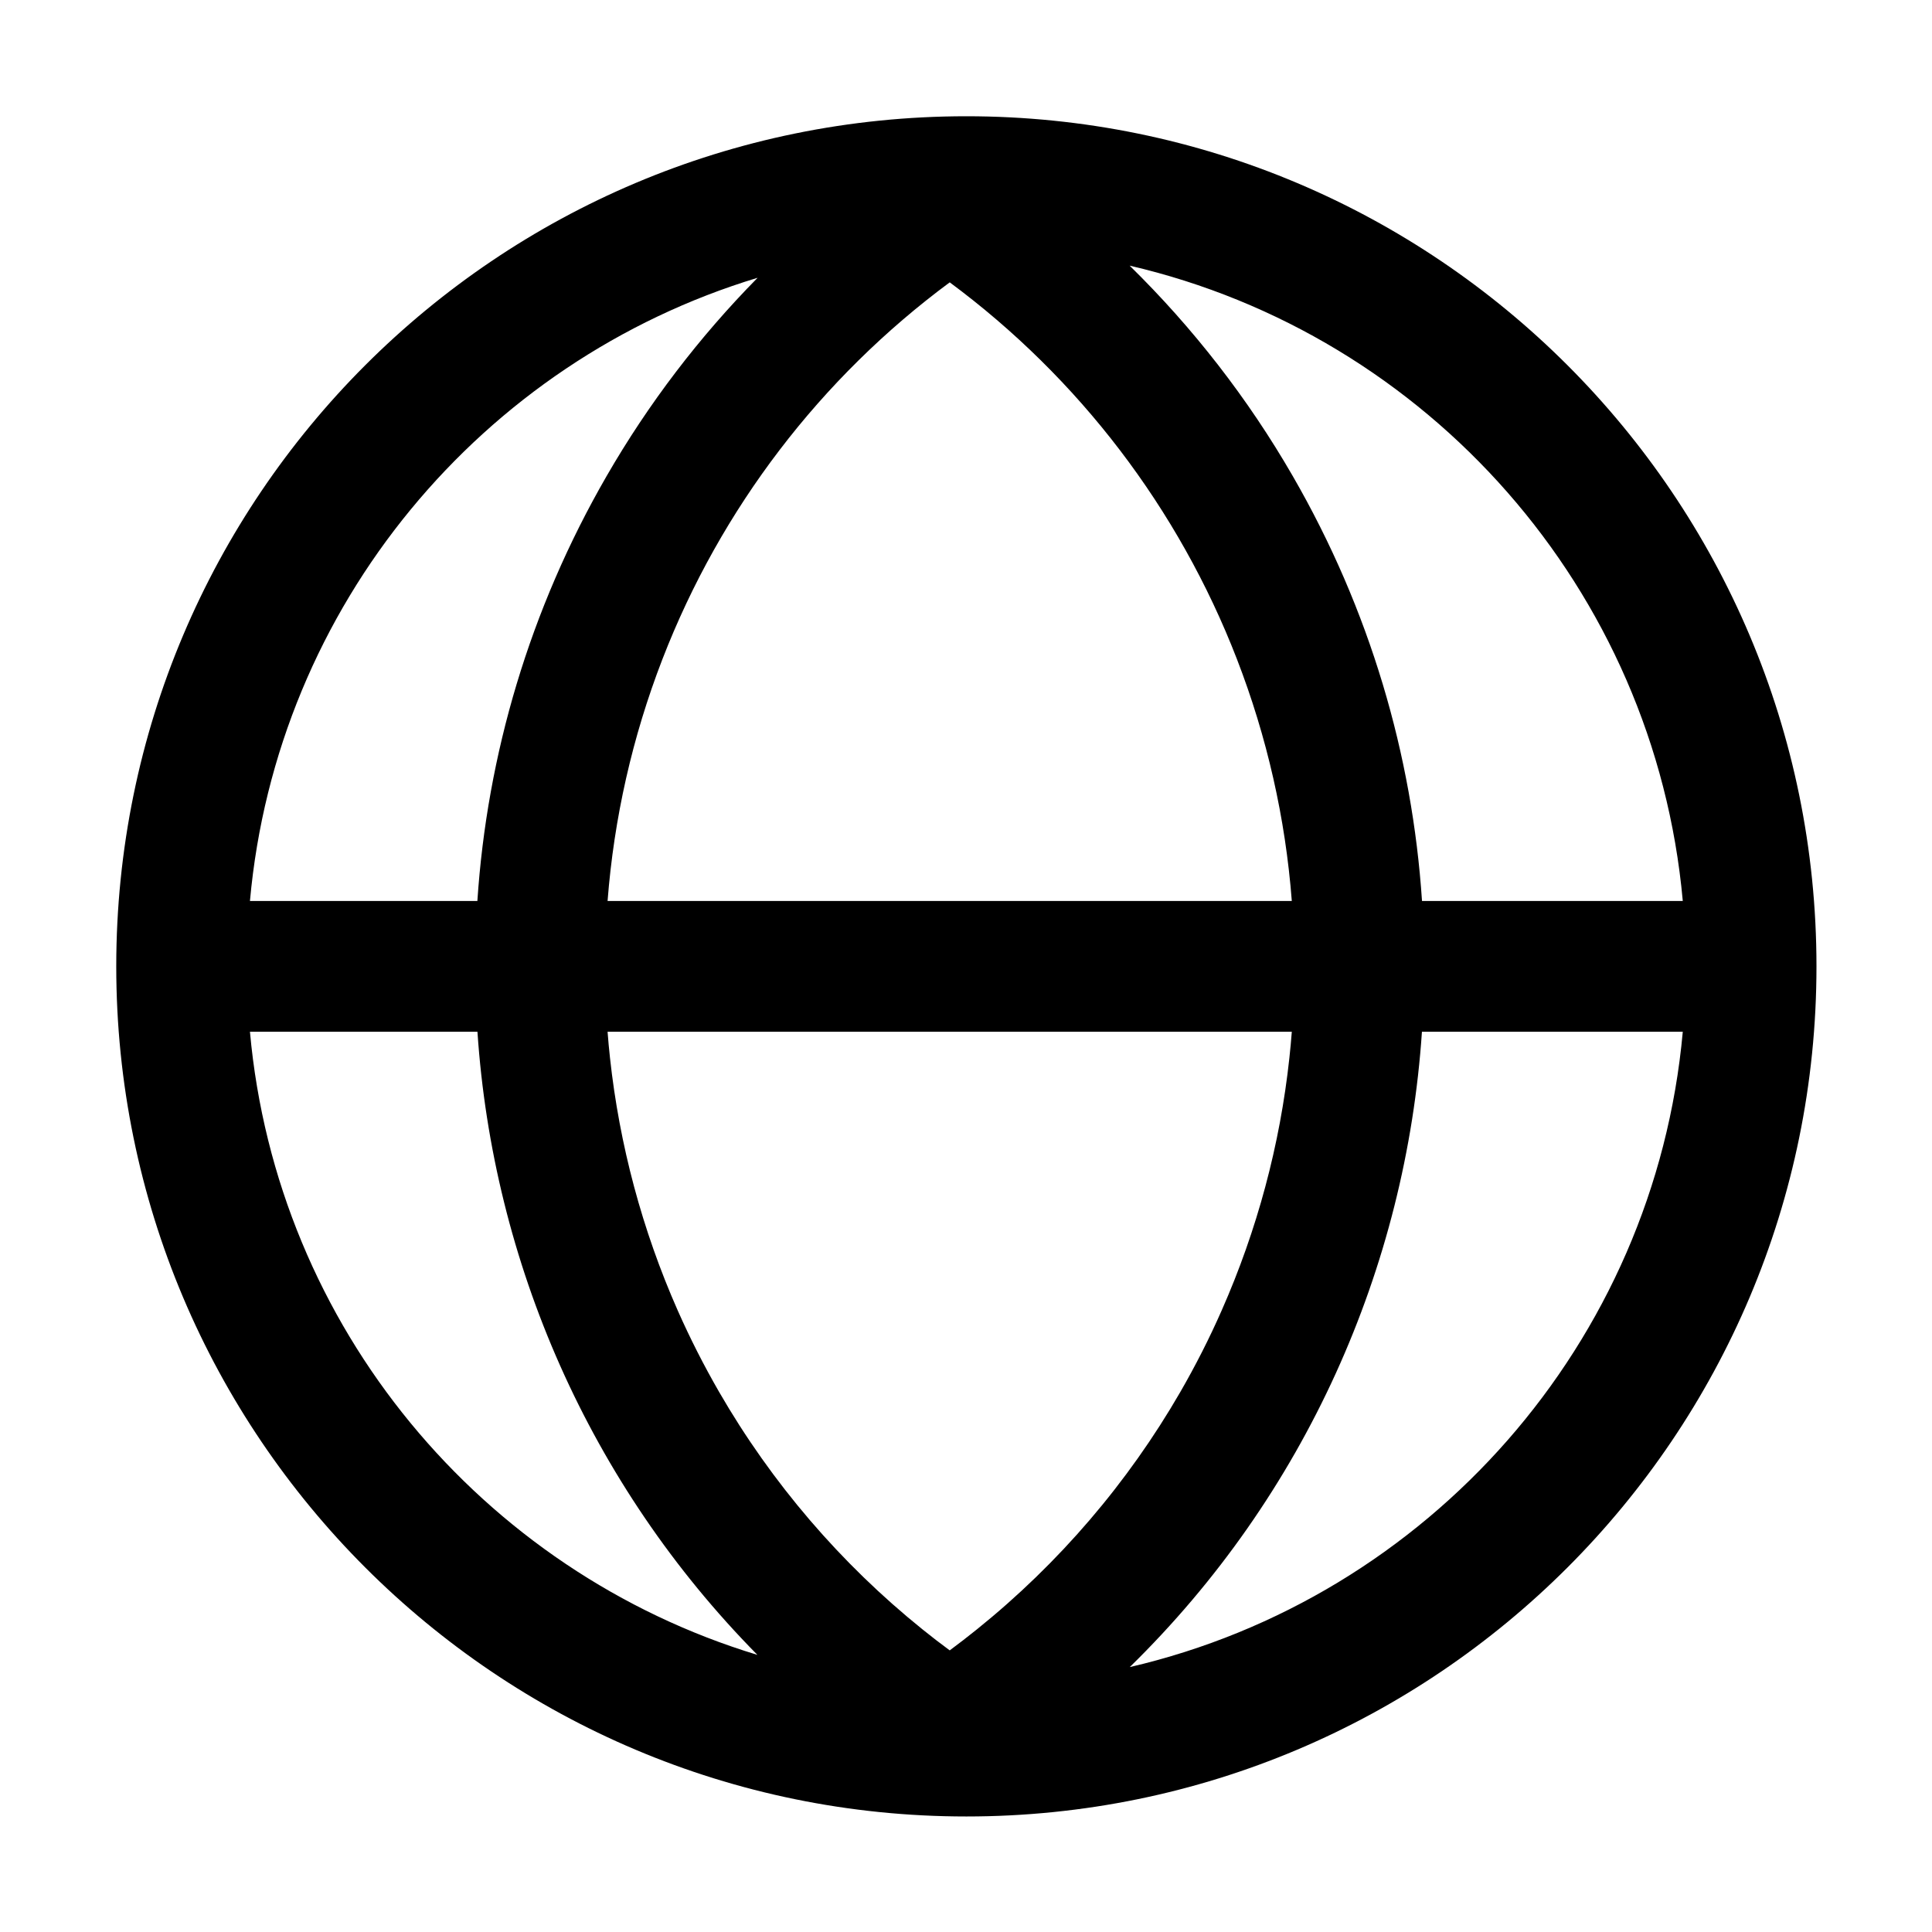
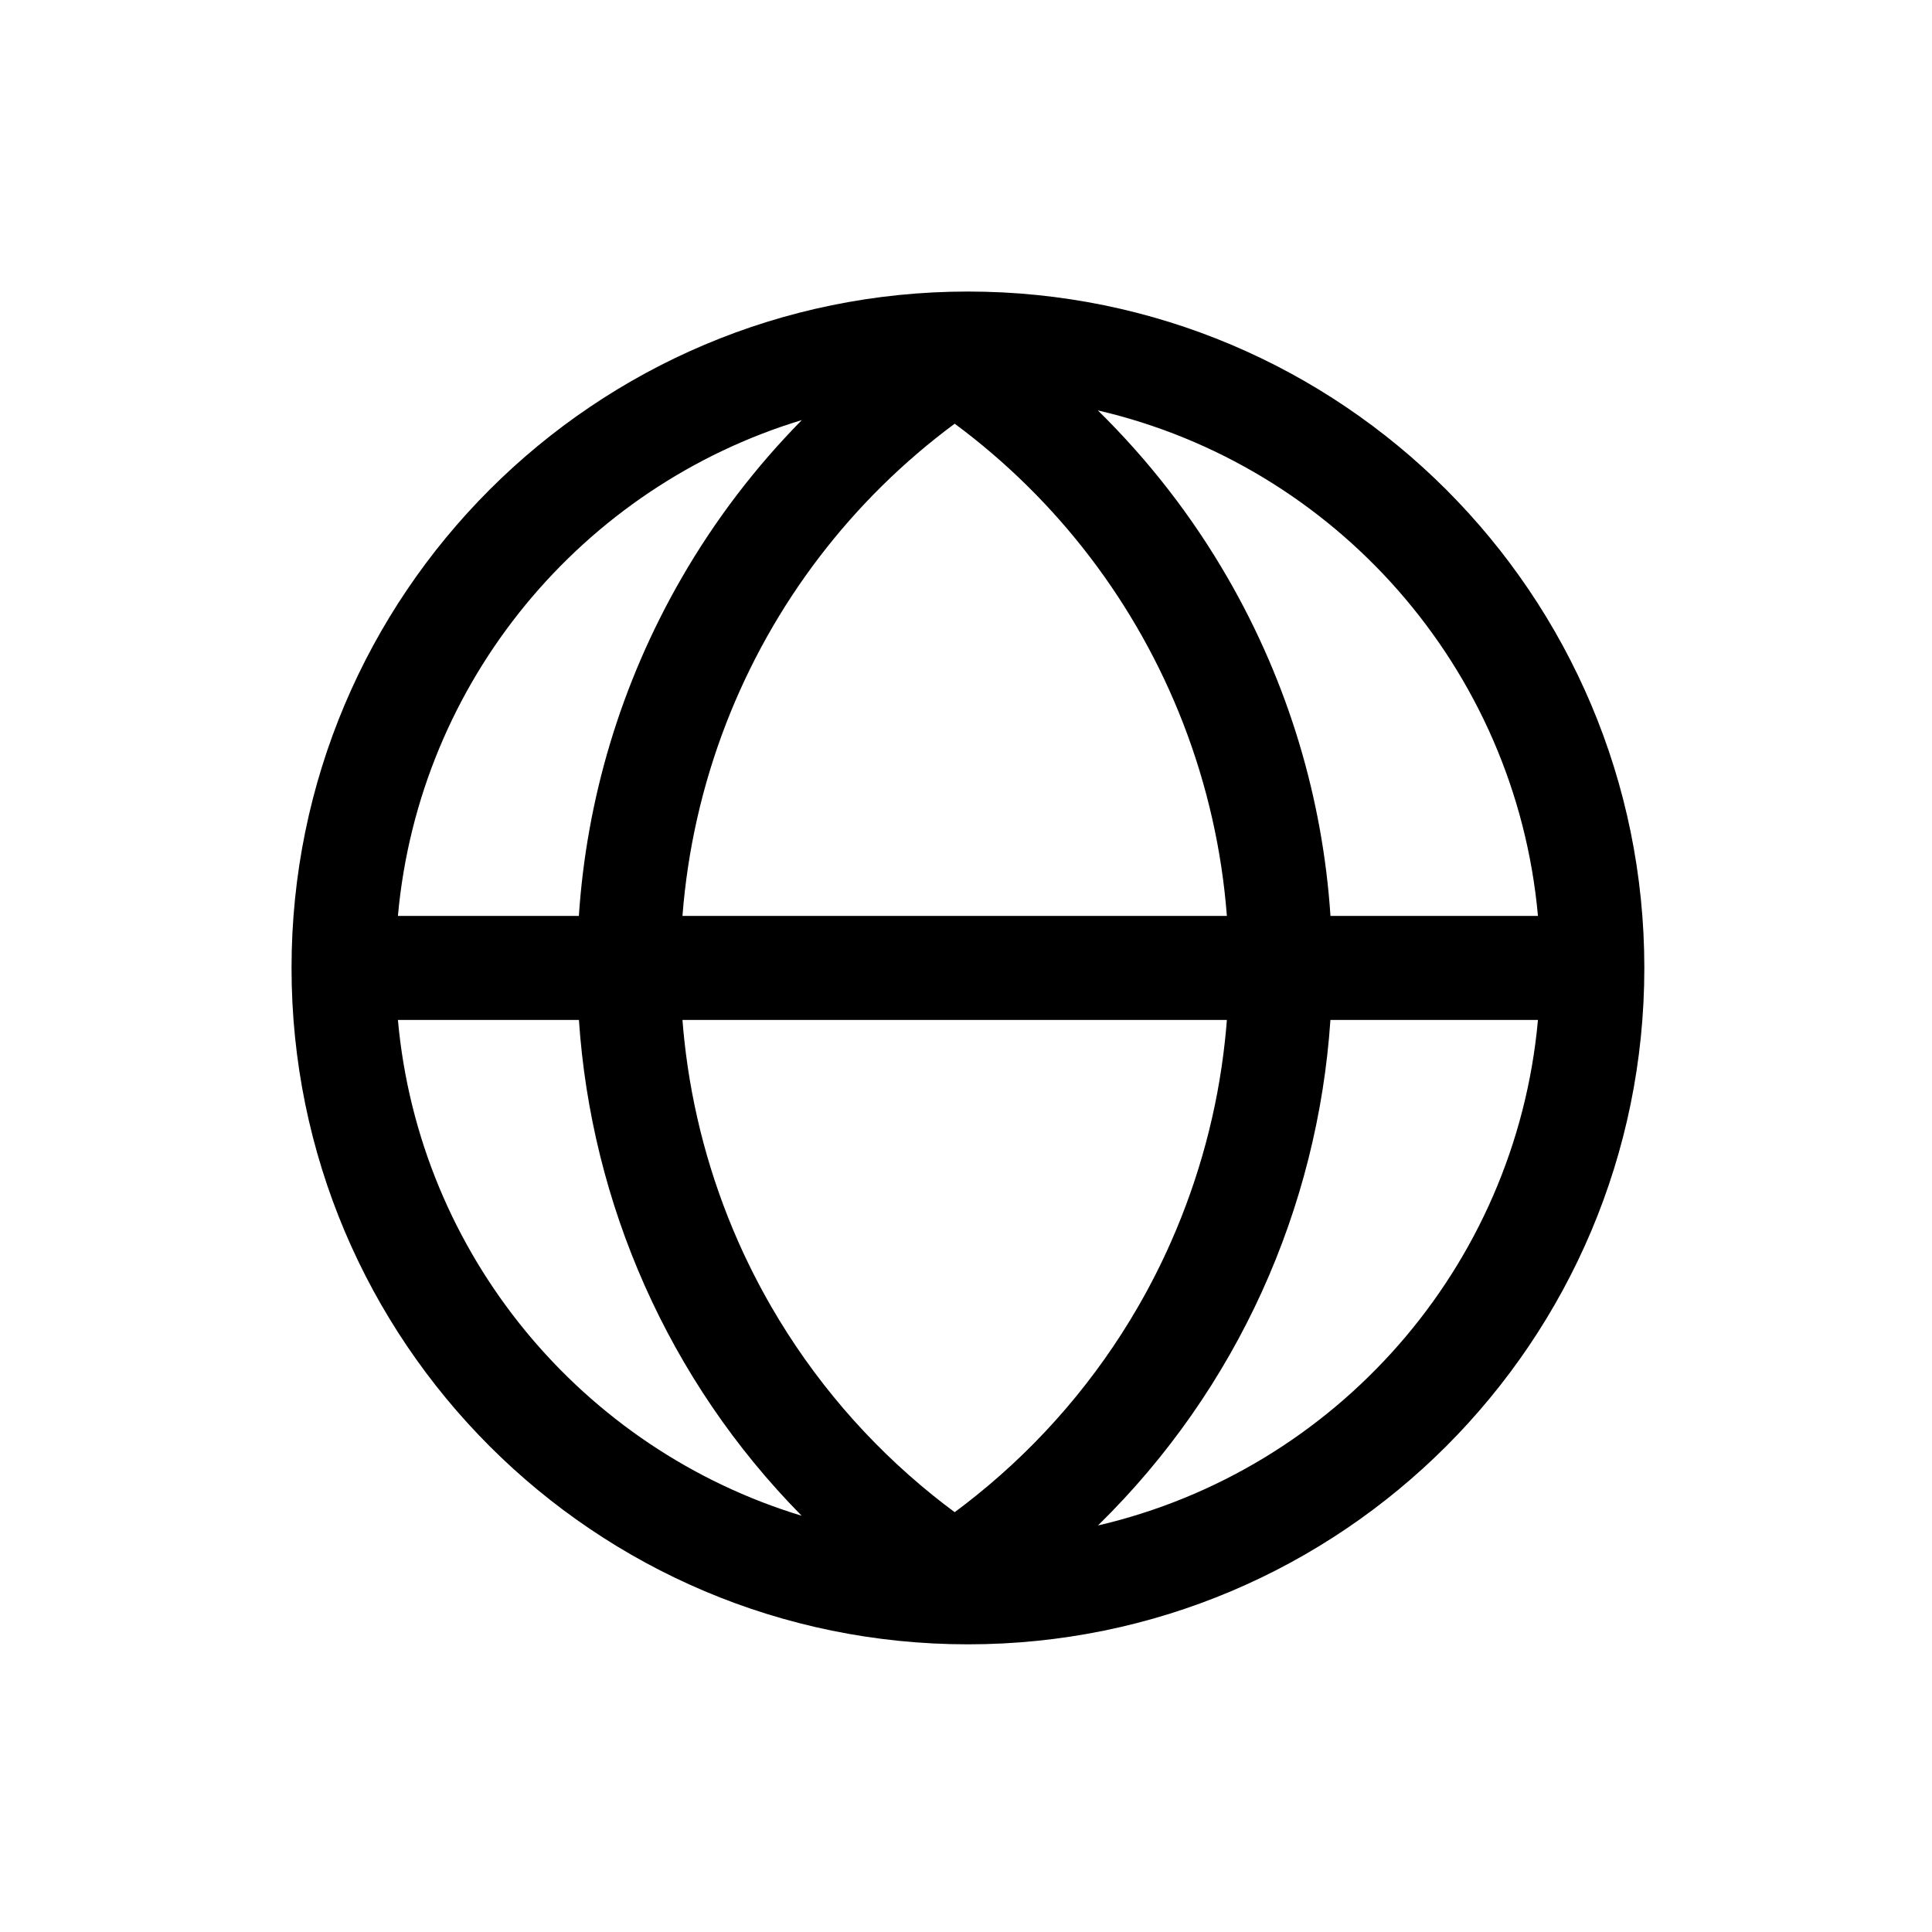
- <svg xmlns="http://www.w3.org/2000/svg" fill="none" version="1.1" width="1em" height="1em" viewBox="4.7 4.7 26.59 26.59">
+ <svg xmlns="http://www.w3.org/2000/svg" fill="none" version="1.1" width="1em" height="1em" viewBox="1.257 1.257 33.419 33.419">
  <path d="M18,6.3C24.462,6.3,29.7,11.538,29.7,18C29.7,24.462,24.462,29.7,18,29.7C11.538,29.7,6.3,24.462,6.3,18C6.3,11.538,11.538,6.3,18,6.3ZM27.86,18.9C27.473,23.19,24.35,26.691,20.249,27.644C22.668,25.277,24.052,22.143,24.27,18.9L27.86,18.9ZM27.86,17.1C27.473,12.809,24.349,9.308,20.247,8.356C21.121,9.213,21.877,10.186,22.491,11.25C23.555,13.093,24.138,15.094,24.271,17.1L27.86,17.1ZM22.479,17.1C22.392,15.963,22.138,14.842,21.724,13.772C20.92,11.695,19.545,9.9,17.771,8.586C15.996,9.9,14.621,11.695,13.817,13.772C13.403,14.842,13.15,15.963,13.062,17.1L22.479,17.1ZM13.062,18.9C13.071,19.019,13.082,19.138,13.095,19.257C13.225,20.457,13.539,21.63,14.027,22.735C14.197,23.119,14.387,23.493,14.597,23.857C15.32,25.109,16.269,26.217,17.395,27.124C17.518,27.223,17.643,27.32,17.771,27.414C17.898,27.32,18.023,27.223,18.146,27.124C19.273,26.217,20.222,25.109,20.945,23.857C21.155,23.493,21.345,23.119,21.514,22.735C22.002,21.63,22.317,20.457,22.446,19.257C22.459,19.138,22.47,19.019,22.479,18.9L13.062,18.9ZM11.271,18.9C11.484,22.067,12.809,25.13,15.124,27.476C11.335,26.327,8.507,22.969,8.14,18.9L11.271,18.9ZM11.27,17.1C11.403,15.094,11.986,13.093,13.05,11.25C13.625,10.254,14.323,9.339,15.127,8.523C11.336,9.671,8.507,13.031,8.14,17.1L11.27,17.1Z" fill-rule="evenodd" fill="currentColor" fill-opacity="1" />
</svg>
